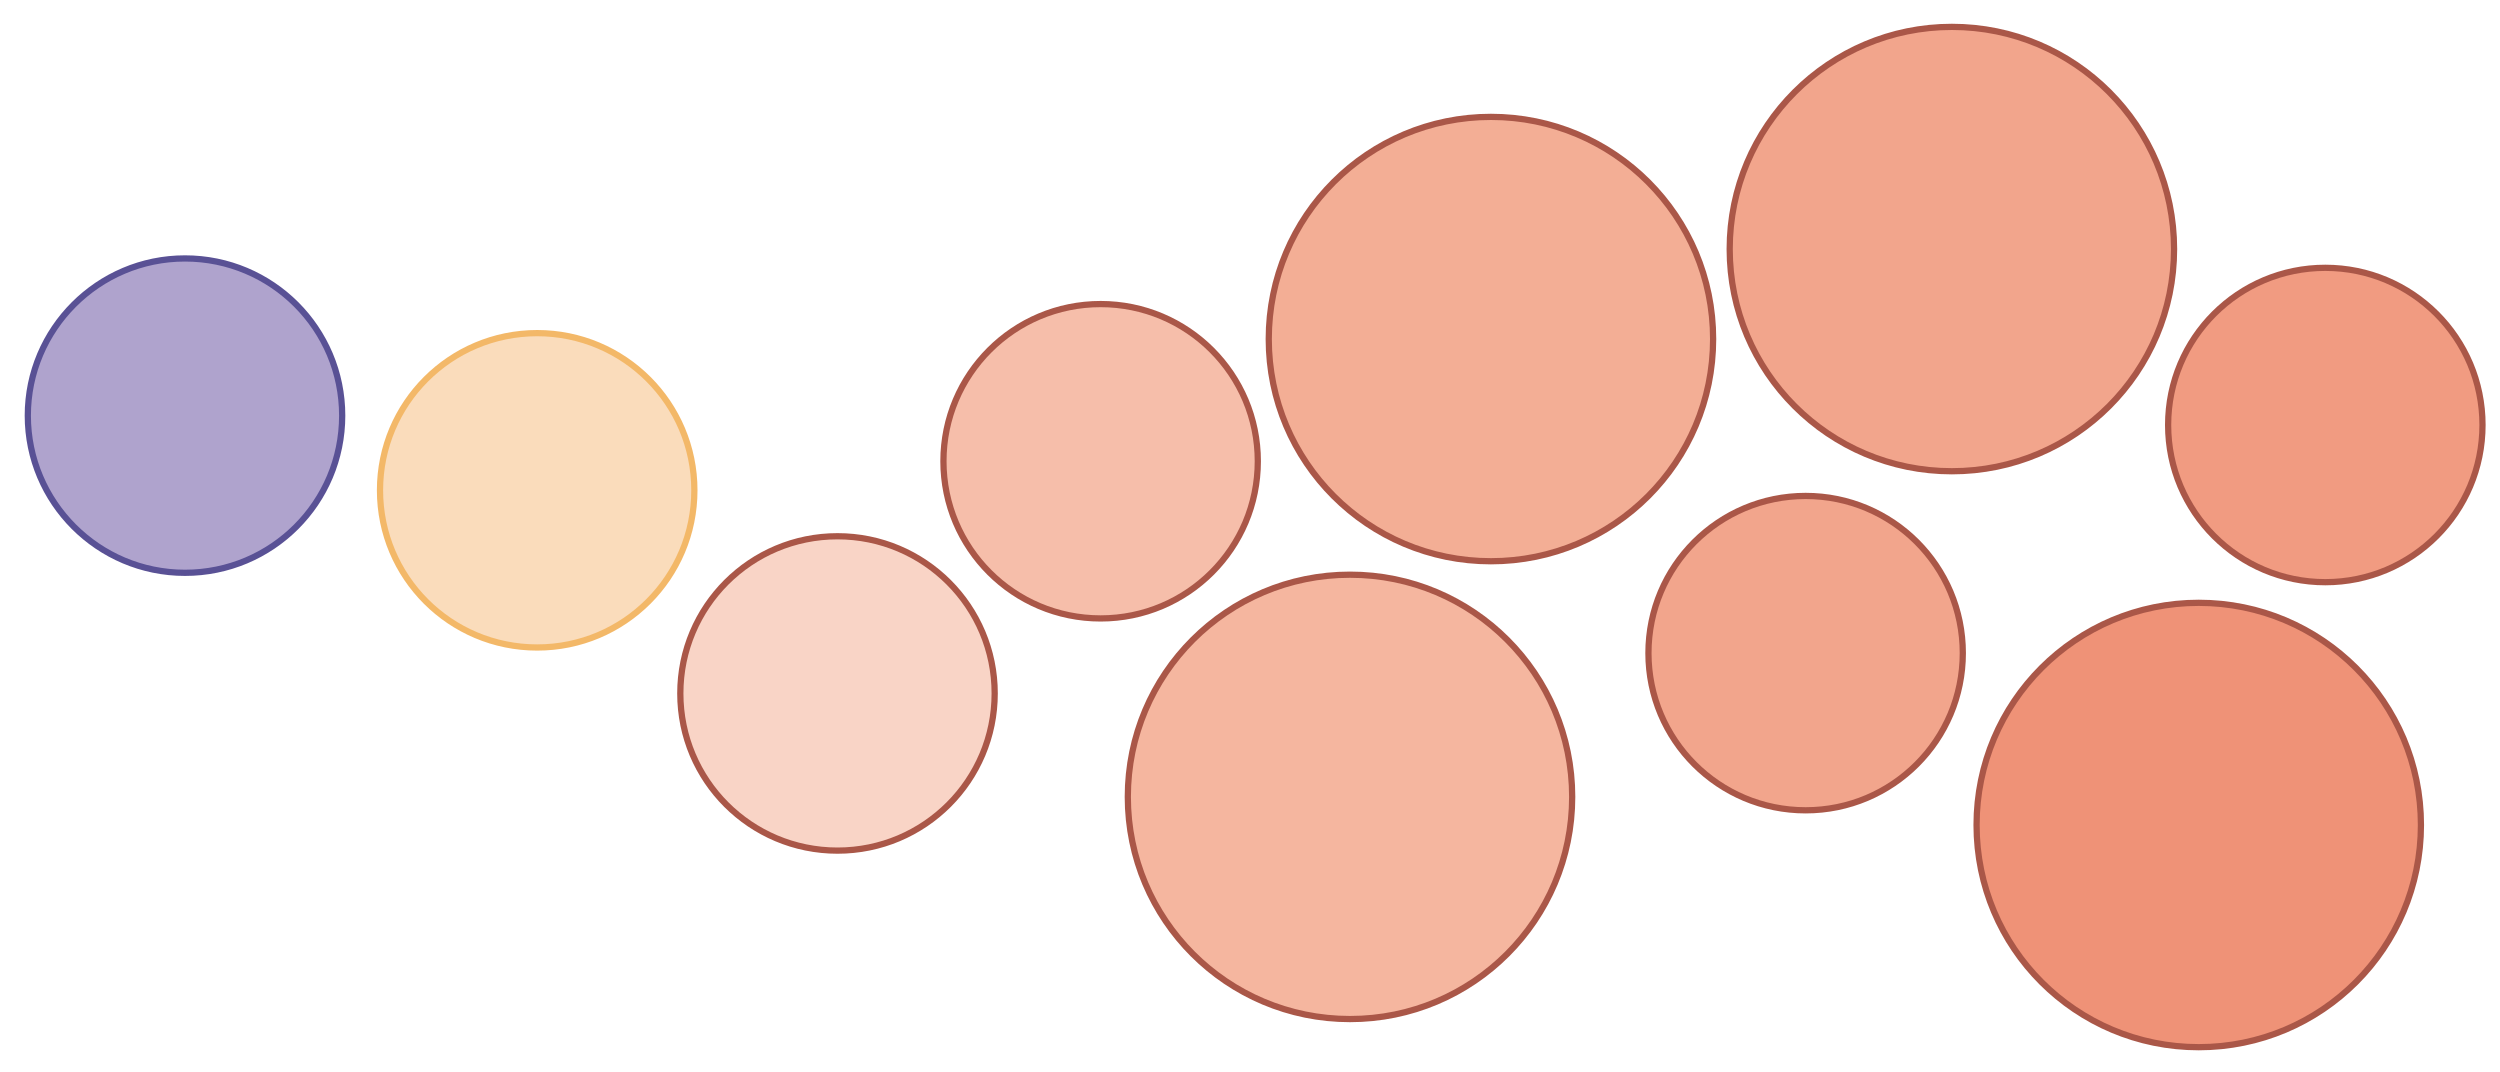
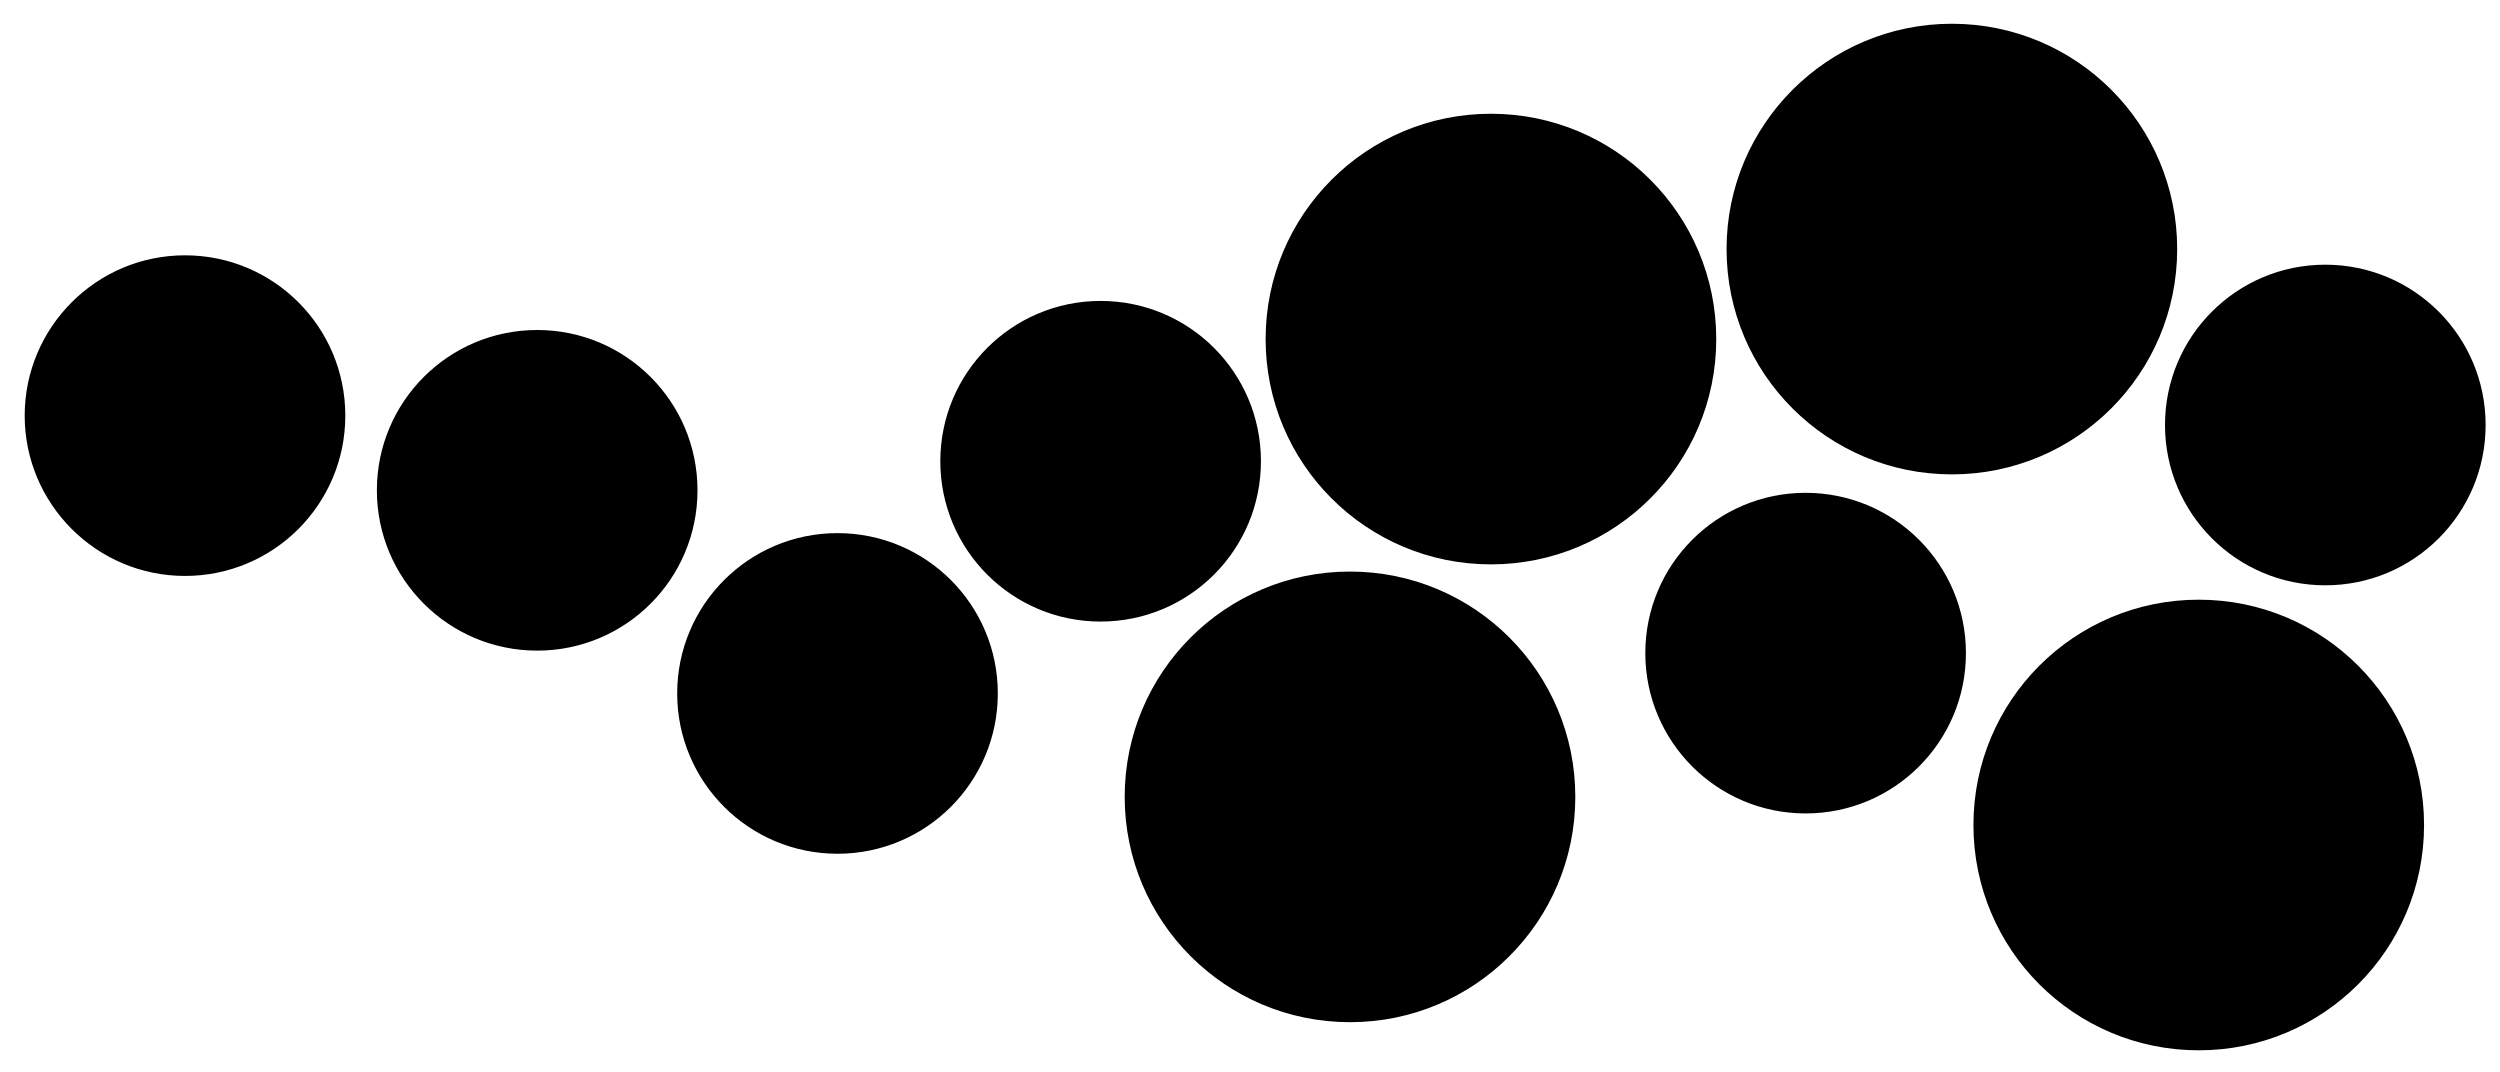
<svg xmlns="http://www.w3.org/2000/svg" version="1.1" id="Layer_1" x="0px" y="0px" viewBox="0 0 800 343" style="enable-background:new 0 0 800 343;" xml:space="preserve">
  <style type="text/css">
- 	.st0{fill:#FADCBB;stroke:#F3B868;stroke-width:2;stroke-miterlimit:10;}
- 	.st1{fill:#AFA3CD;stroke:#595195;stroke-width:2;stroke-miterlimit:10;}
- 	.st2{fill:#F9D4C6;stroke:#AA5748;stroke-width:2;stroke-miterlimit:10;}
- 	.st3{fill:#F6BEAA;stroke:#AA5748;stroke-width:2;stroke-miterlimit:10;}
- 	.st4{fill:#EF9277;stroke:#AA5748;stroke-width:2;stroke-miterlimit:10;}
- 	.st5{fill:#F3AE95;stroke:#AA5748;stroke-width:2;stroke-miterlimit:10;}
- 	.st6{fill:#F2A58C;stroke:#AA5748;stroke-width:2;stroke-miterlimit:10;}
- 	.st7{fill:#F5B69F;stroke:#AA5748;stroke-width:2;stroke-miterlimit:10;}
- 	.st8{fill:#F19B81;stroke:#AA5748;stroke-width:2;stroke-miterlimit:10;}
+ 	.st0{stroke:#000000;stroke-width:2;stroke-miterlimit:10;}
</style>
  <path id="no" class="st0" d="M171.9,106.6c27.8,0,50.3,22.5,50.3,50.3s-22.5,50.3-50.3,50.3s-50.3-22.5-50.3-50.3  S144.1,106.6,171.9,106.6L171.9,106.6L171.9,106.6z" />
-   <path id="personal" class="st1" d="M59.2,82.7c27.8,0,50.3,22.5,50.3,50.3S87,183.3,59.2,183.3S8.9,160.7,8.9,133  S31.4,82.7,59.2,82.7L59.2,82.7L59.2,82.7z" />
-   <path id="pollution" class="st2" d="M268,171.6c27.8,0,50.3,22.5,50.3,50.3s-22.5,50.3-50.3,50.3s-50.3-22.5-50.3-50.3  S240.2,171.6,268,171.6L268,171.6L268,171.6z" />
-   <path id="recovery" class="st3" d="M352.2,97.3c27.8,0,50.3,22.5,50.3,50.3s-22.5,50.3-50.3,50.3s-50.3-22.5-50.3-50.3  S324.4,97.3,352.2,97.3L352.2,97.3L352.2,97.3z" />
-   <path id="fund" class="st4" d="M703.6,192.9c39.3,0,71.1,31.8,71.1,71.1s-31.8,71.1-71.1,71.1s-71.1-31.8-71.1-71.1  S664.3,192.9,703.6,192.9L703.6,192.9L703.6,192.9z" />
-   <path id="fishing" class="st5" d="M477.1,37.4c39.3,0,71.1,31.8,71.1,71.1s-31.8,71.1-71.1,71.1S406,147.8,406,108.5  S437.8,37.4,477.1,37.4L477.1,37.4L477.1,37.4z" />
-   <path id="landuse" class="st6" d="M577.8,158.7c27.8,0,50.3,22.5,50.3,50.3s-22.5,50.3-50.3,50.3s-50.3-22.5-50.3-50.3  S550,158.7,577.8,158.7L577.8,158.7L577.8,158.7z" />
-   <path id="habitat" class="st7" d="M432,183.9c39.3,0,71.1,31.8,71.1,71.1s-31.8,71.1-71.1,71.1s-71.1-31.8-71.1-71.1  S392.7,183.9,432,183.9L432,183.9L432,183.9z" />
-   <path id="noise" class="st6" d="M624.6,8.6c39.3,0,71.1,31.8,71.1,71.1s-31.8,71.1-71.1,71.1s-71.1-31.8-71.1-71.1  S585.4,8.6,624.6,8.6L624.6,8.6L624.6,8.6z" />
-   <path id="tax" class="st8" d="M744.1,85.7c27.8,0,50.3,22.5,50.3,50.3s-22.5,50.3-50.3,50.3s-50.3-22.5-50.3-50.3  S716.3,85.7,744.1,85.7L744.1,85.7L744.1,85.7z" />
+   <path id="personal" class="st0" d="M59.2,82.7c27.8,0,50.3,22.5,50.3,50.3S87,183.3,59.2,183.3S8.9,160.7,8.9,133  S31.4,82.7,59.2,82.7L59.2,82.7L59.2,82.7z" />
+   <path id="pollution" class="st0" d="M268,171.6c27.8,0,50.3,22.5,50.3,50.3s-22.5,50.3-50.3,50.3s-50.3-22.5-50.3-50.3  S240.2,171.6,268,171.6L268,171.6L268,171.6z" />
+   <path id="recovery" class="st0" d="M352.2,97.3c27.8,0,50.3,22.5,50.3,50.3s-22.5,50.3-50.3,50.3s-50.3-22.5-50.3-50.3  S324.4,97.3,352.2,97.3L352.2,97.3L352.2,97.3z" />
+   <path id="fund" class="st0" d="M703.6,192.9c39.3,0,71.1,31.8,71.1,71.1s-31.8,71.1-71.1,71.1s-71.1-31.8-71.1-71.1  S664.3,192.9,703.6,192.9L703.6,192.9L703.6,192.9z" />
+   <path id="fishing" class="st0" d="M477.1,37.4c39.3,0,71.1,31.8,71.1,71.1s-31.8,71.1-71.1,71.1S406,147.8,406,108.5  S437.8,37.4,477.1,37.4L477.1,37.4L477.1,37.4z" />
+   <path id="landuse" class="st0" d="M577.8,158.7c27.8,0,50.3,22.5,50.3,50.3s-22.5,50.3-50.3,50.3s-50.3-22.5-50.3-50.3  S550,158.7,577.8,158.7L577.8,158.7L577.8,158.7z" />
+   <path id="habitat" class="st0" d="M432,183.9c39.3,0,71.1,31.8,71.1,71.1s-31.8,71.1-71.1,71.1s-71.1-31.8-71.1-71.1  S392.7,183.9,432,183.9L432,183.9L432,183.9z" />
+   <path id="noise" class="st0" d="M624.6,8.6c39.3,0,71.1,31.8,71.1,71.1s-31.8,71.1-71.1,71.1s-71.1-31.8-71.1-71.1  S585.4,8.6,624.6,8.6L624.6,8.6L624.6,8.6z" />
+   <path id="tax" class="st0" d="M744.1,85.7c27.8,0,50.3,22.5,50.3,50.3s-22.5,50.3-50.3,50.3s-50.3-22.5-50.3-50.3  S716.3,85.7,744.1,85.7L744.1,85.7L744.1,85.7z" />
</svg>
